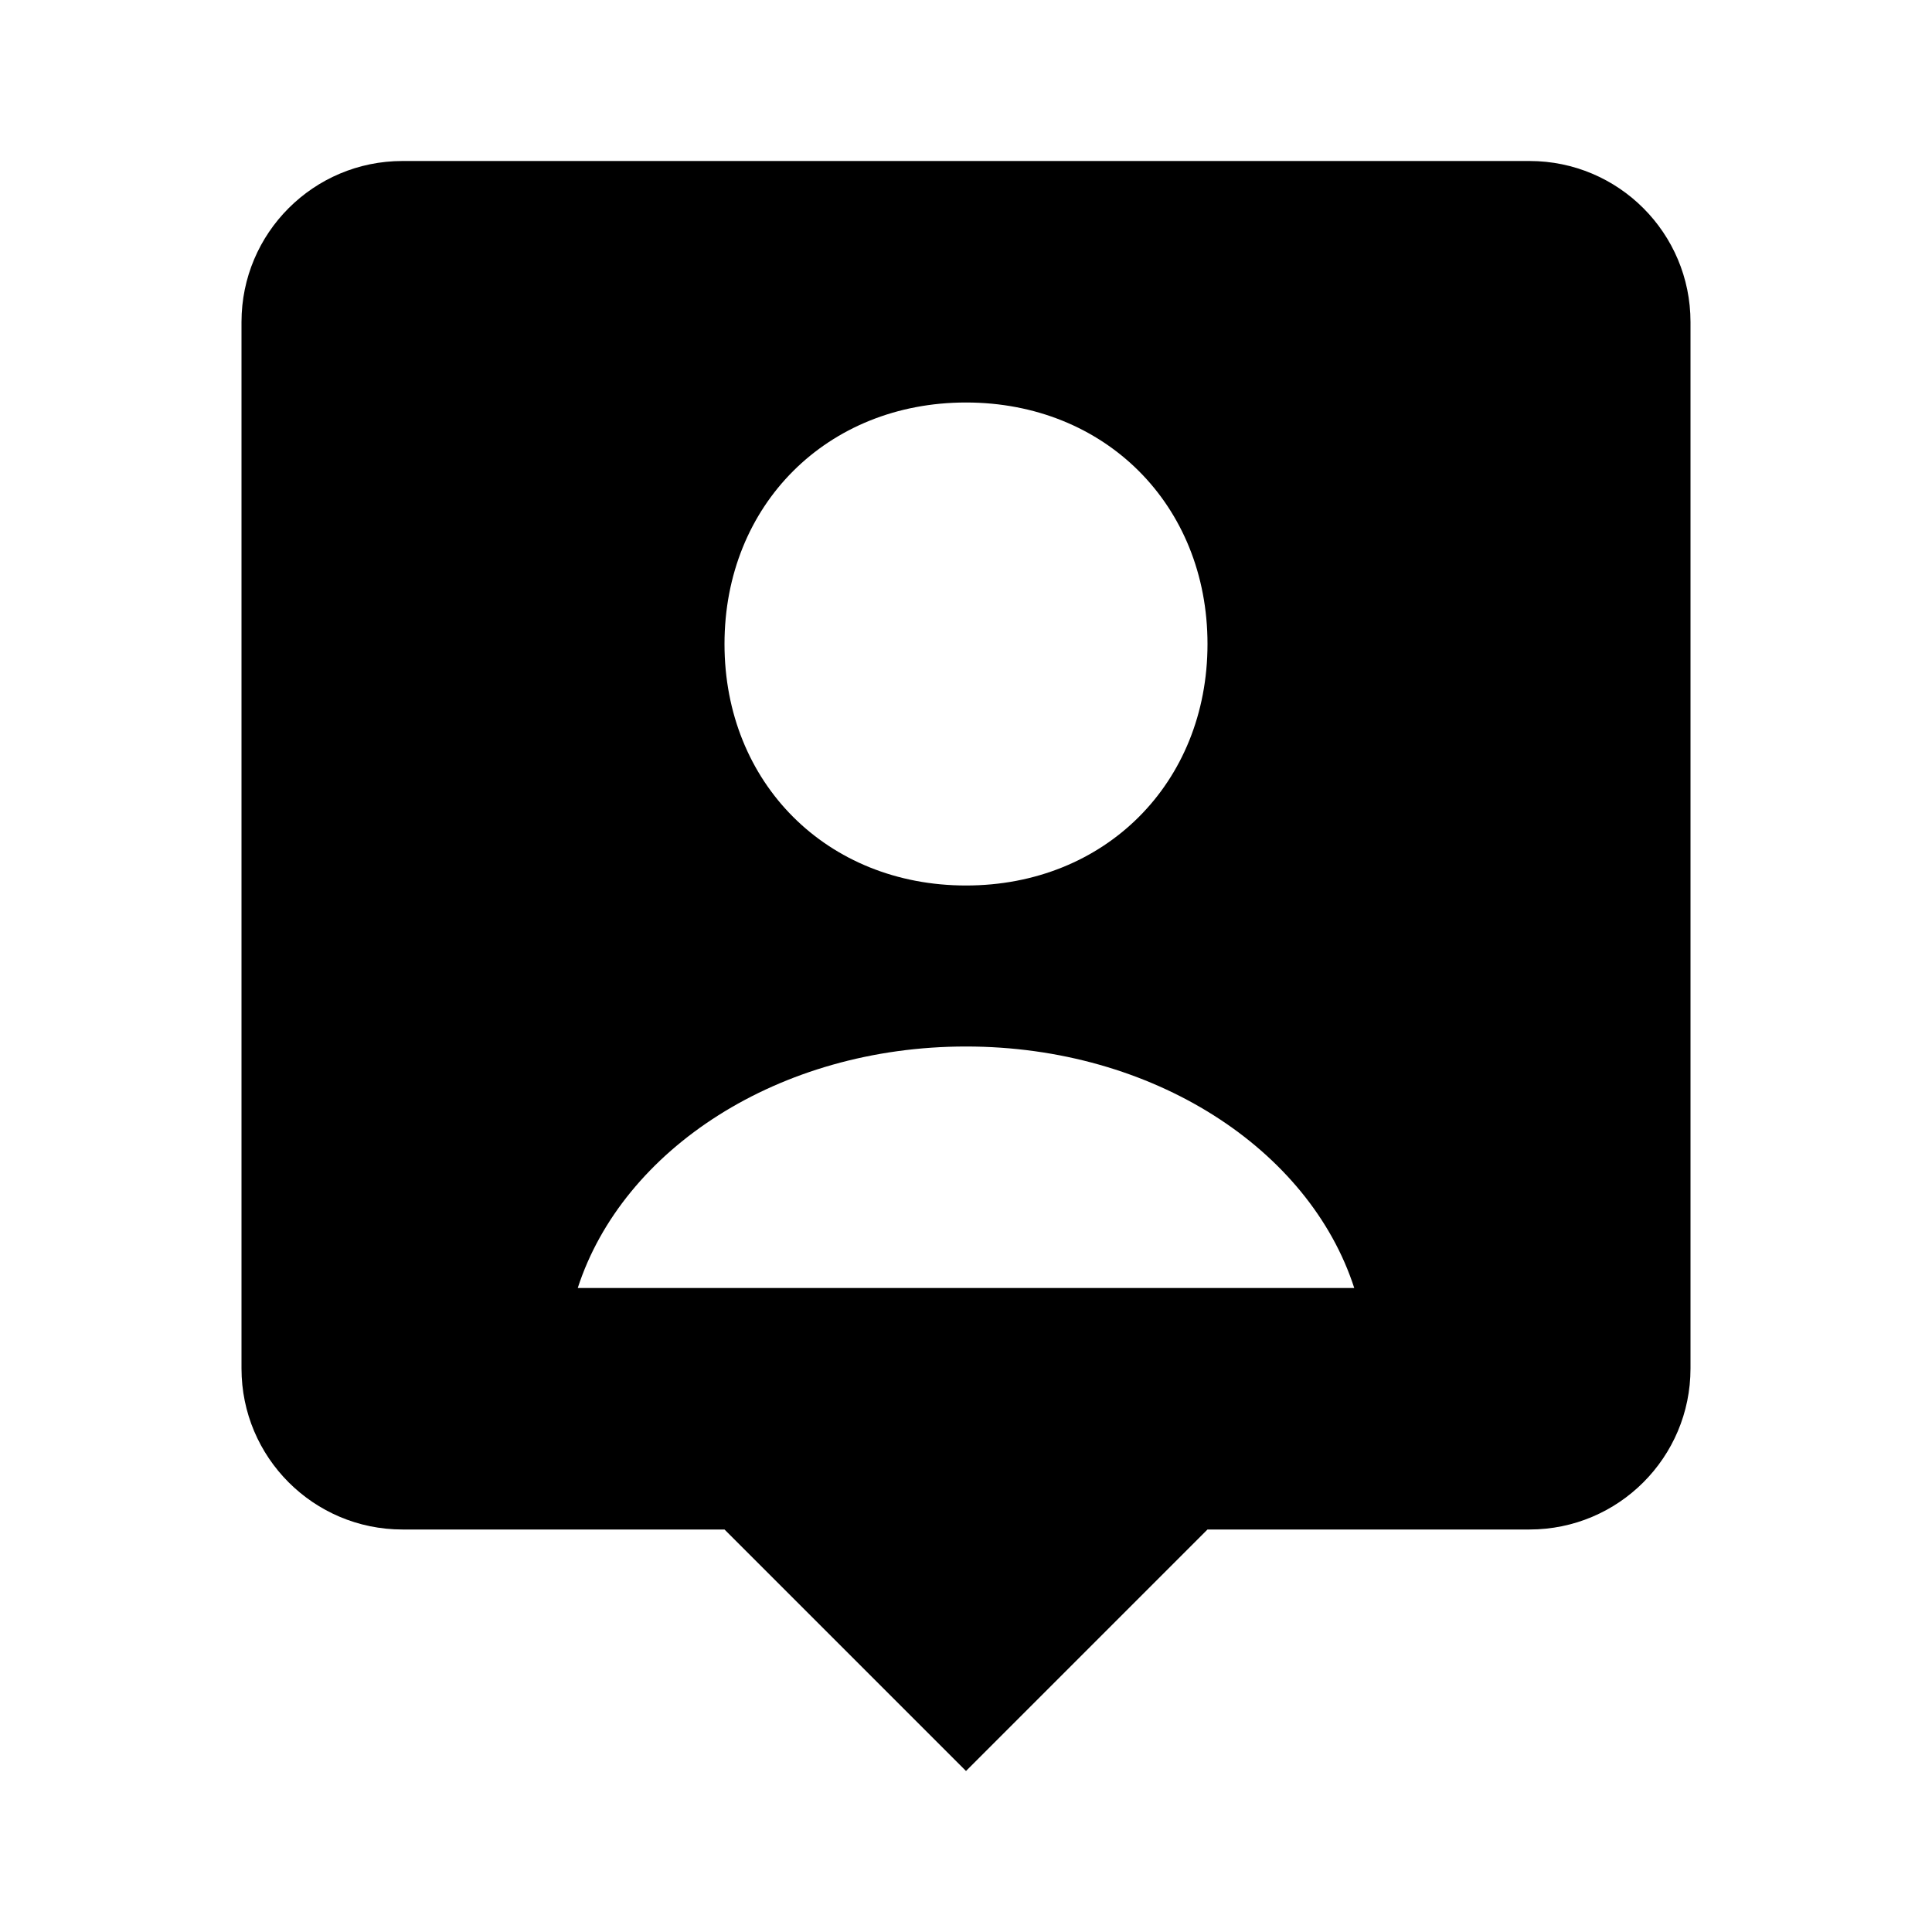
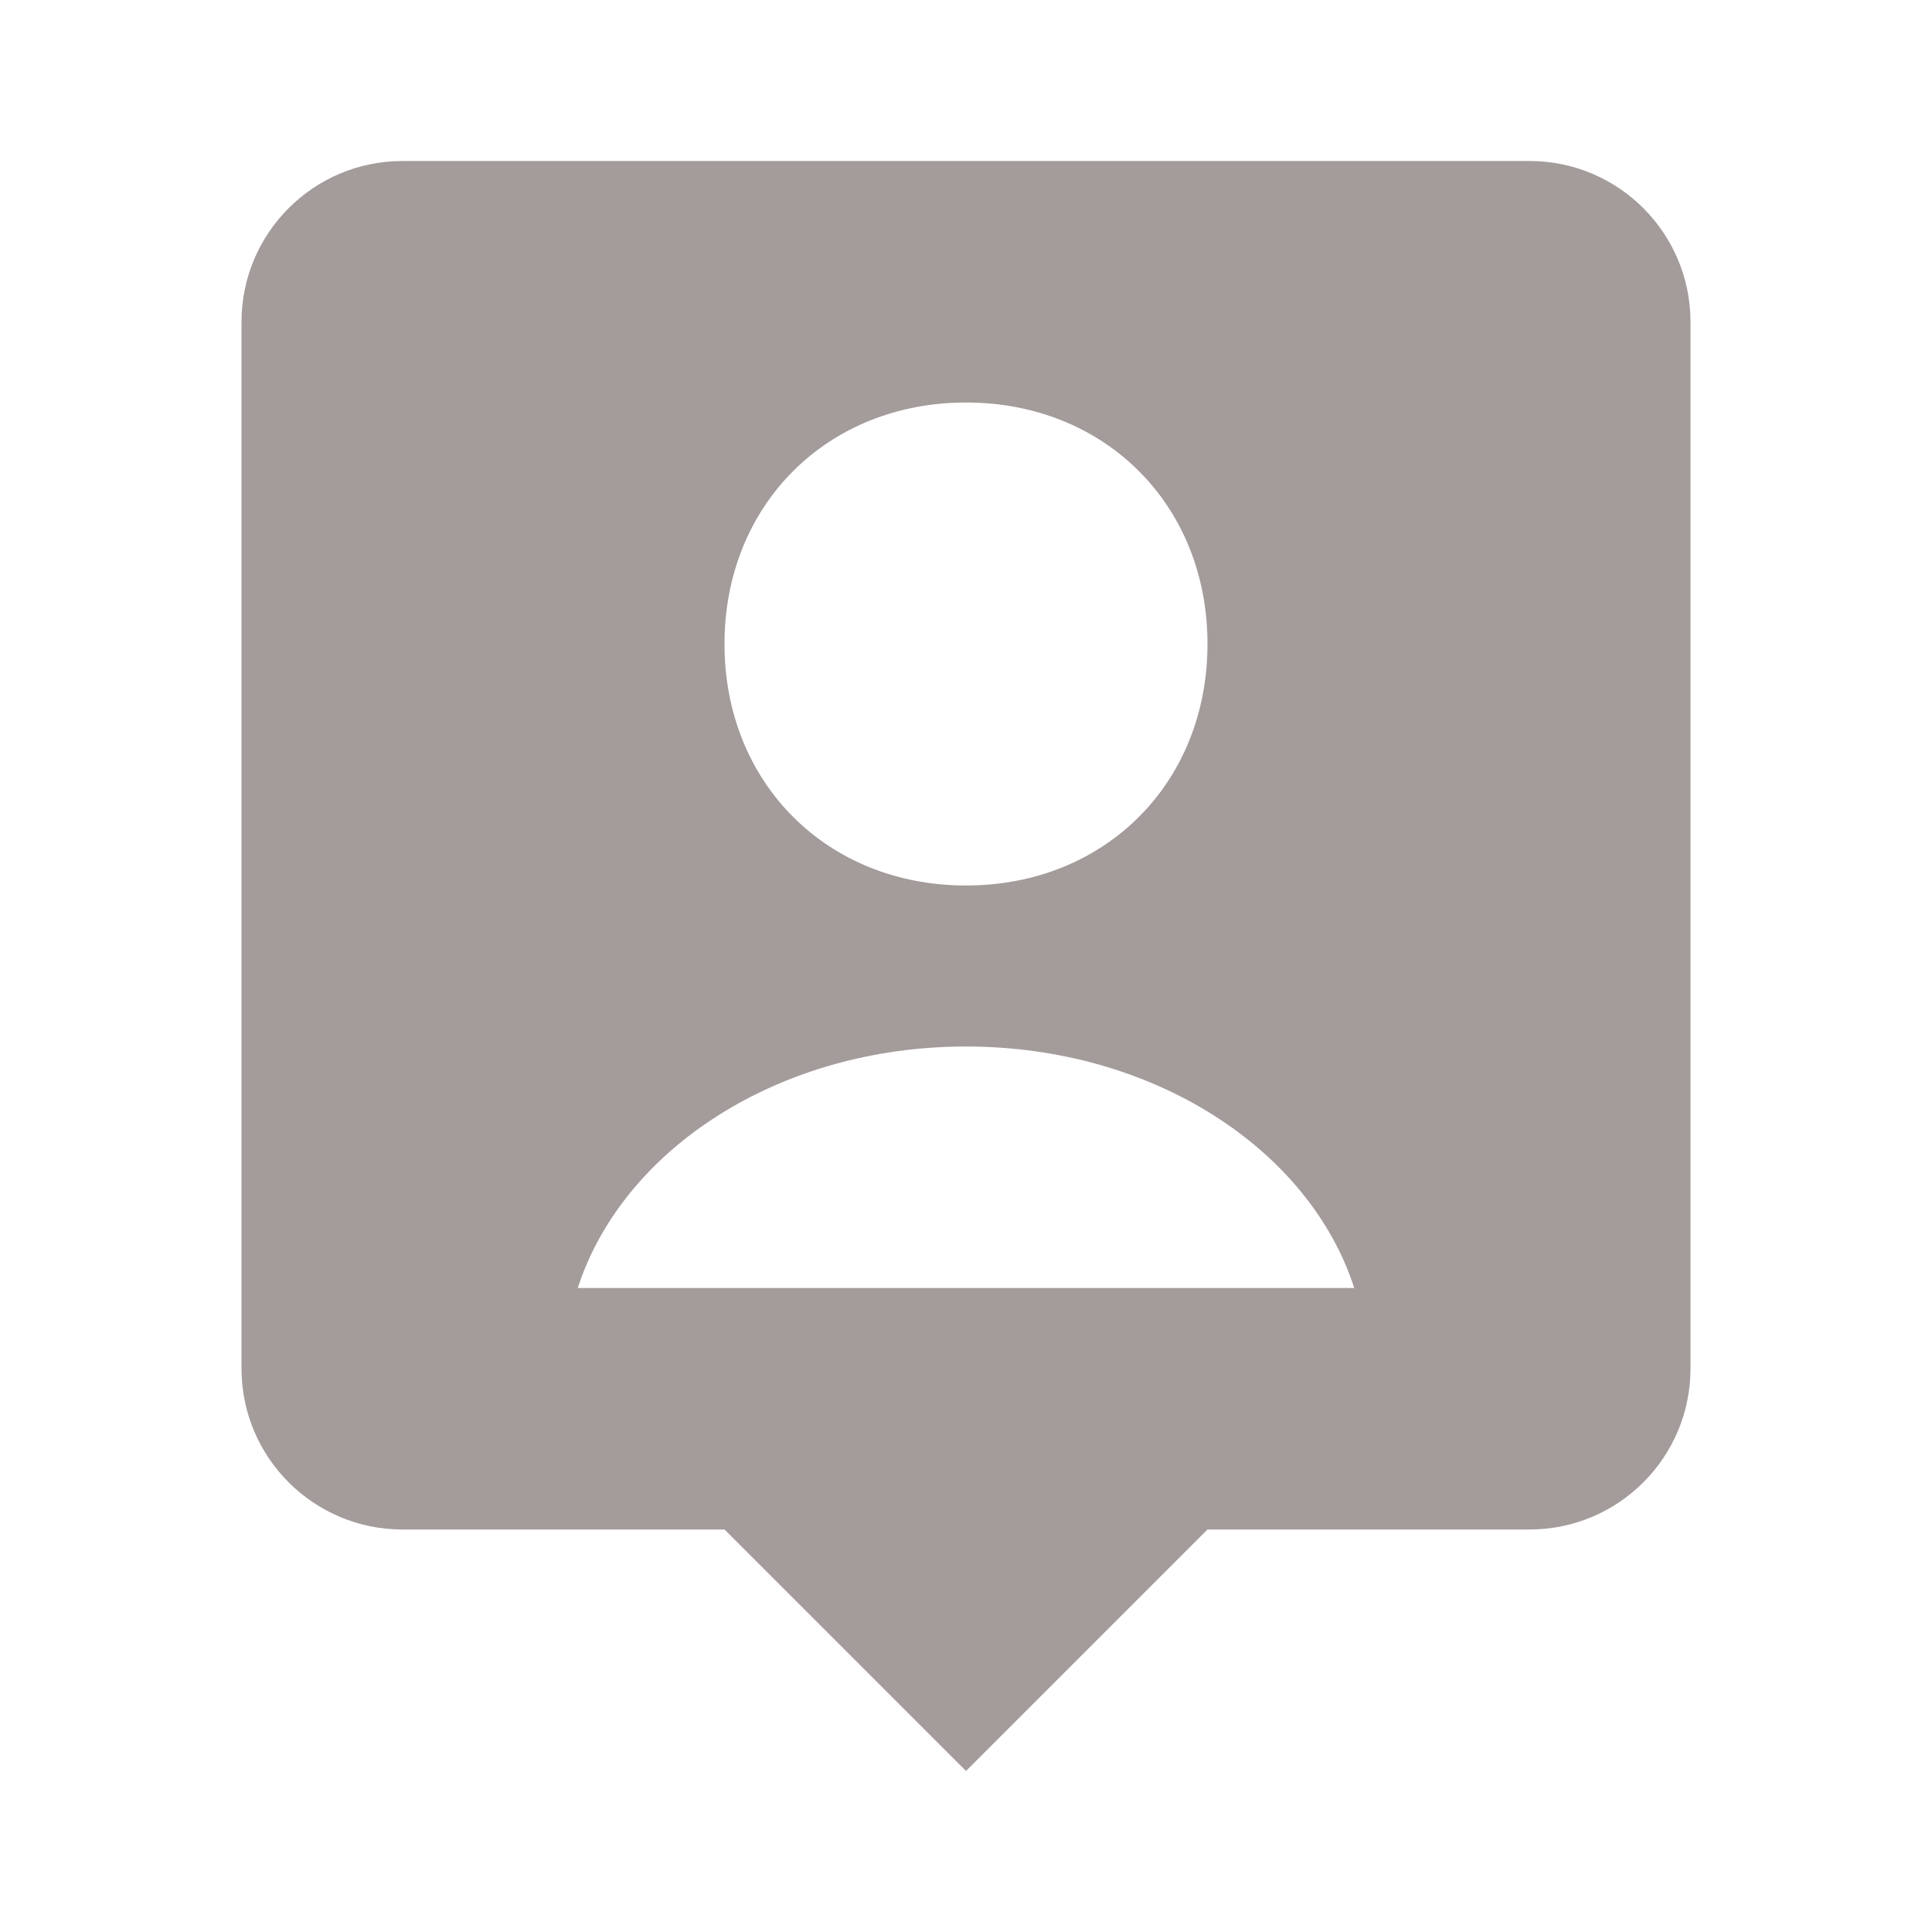
- <svg xmlns="http://www.w3.org/2000/svg" fill="#000000" width="800px" height="800px" viewBox="0 0 24 24">
+ <svg xmlns="http://www.w3.org/2000/svg" fill="#A49B9B" width="800px" height="800px" viewBox="0 0 24 24">
  <path d="M19 2H5a2 2 0 0 0-2 2v13a2 2 0 0 0 2 2h4l3 3 3-3h4a2 2 0 0 0 2-2V4a2 2 0 0 0-2-2zm-7 3c1.727 0 3 1.272 3 3s-1.273 3-3 3c-1.726 0-3-1.272-3-3s1.274-3 3-3zM7.177 16c.558-1.723 2.496-3 4.823-3s4.266 1.277 4.823 3H7.177z" />
</svg>
